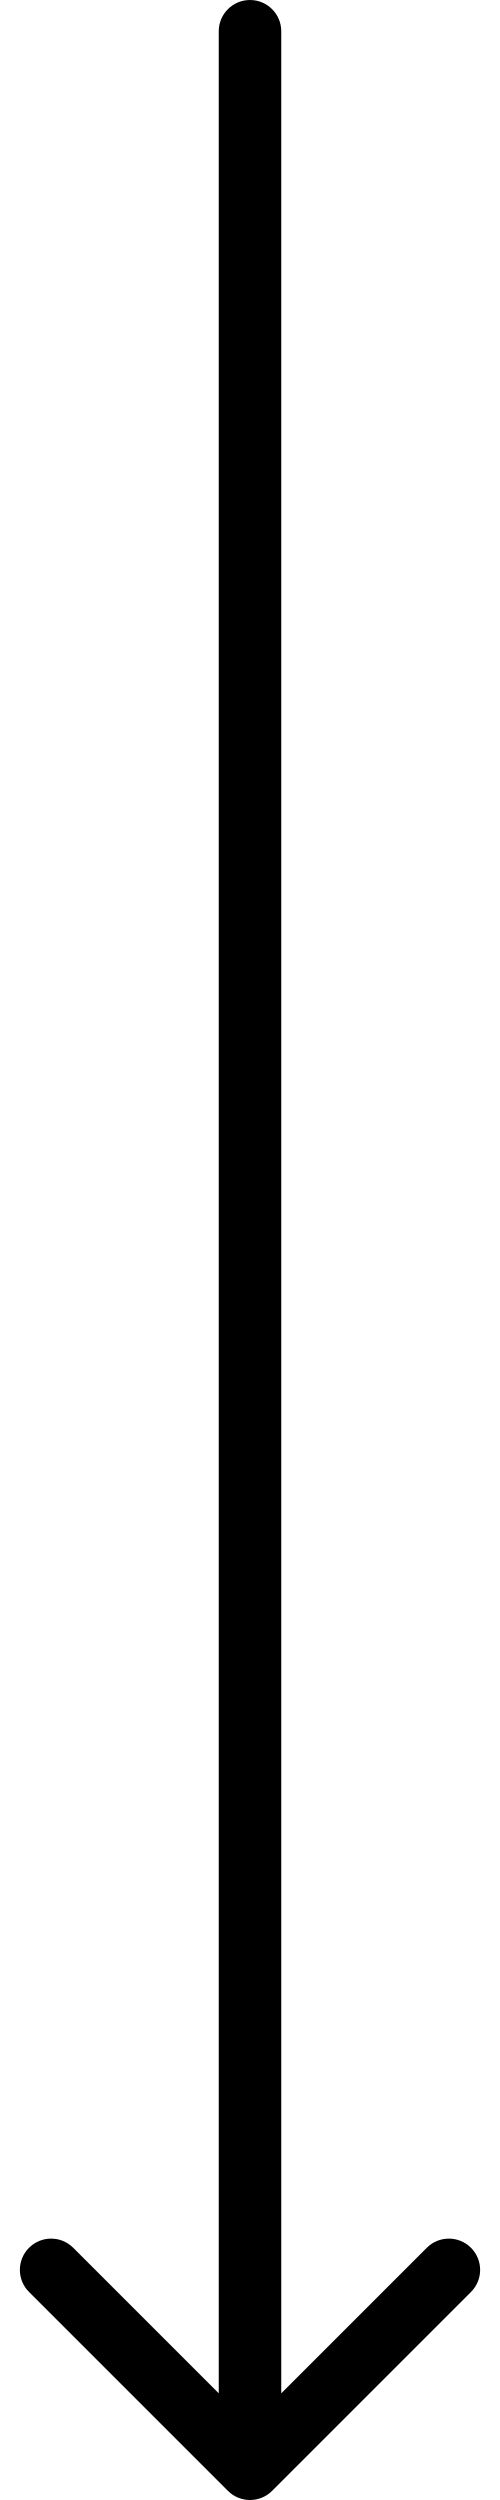
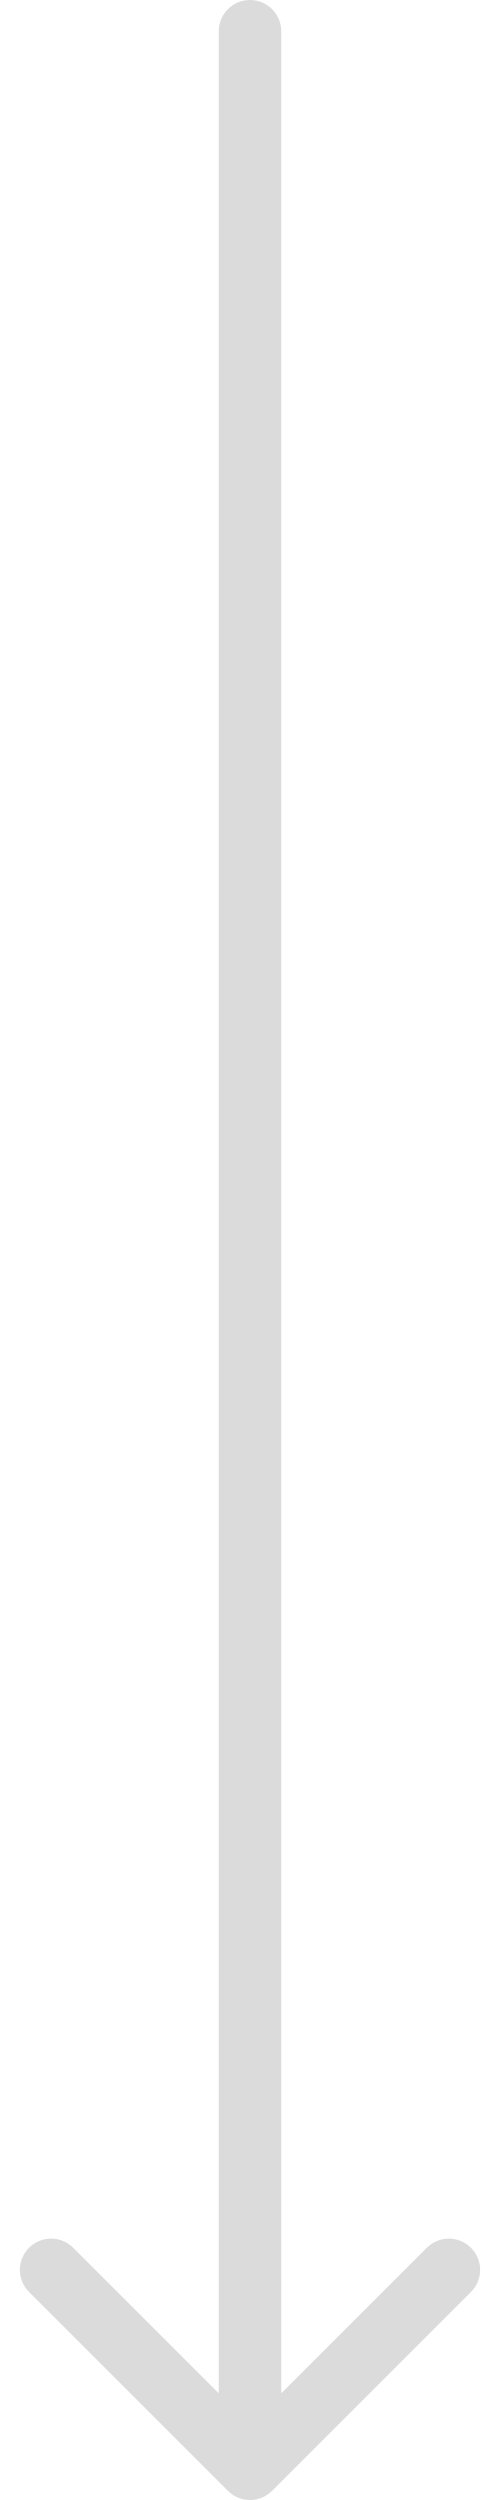
<svg xmlns="http://www.w3.org/2000/svg" width="16" height="80" viewBox="0 0 16 80" fill="none">
-   <path d="M9 1C9 0.448 8.552 0 8 0C7.448 0 7 0.448 7 1L9 1ZM7.293 79.707C7.683 80.098 8.317 80.098 8.707 79.707L15.071 73.343C15.462 72.953 15.462 72.32 15.071 71.929C14.681 71.538 14.047 71.538 13.657 71.929L8 77.586L2.343 71.929C1.953 71.538 1.319 71.538 0.929 71.929C0.538 72.32 0.538 72.953 0.929 73.343L7.293 79.707ZM7 1L7 79H9L9 1L7 1Z" fill="black" />
+   <path d="M9 1C9 0.448 8.552 0 8 0C7.448 0 7 0.448 7 1L9 1ZM7.293 79.707C7.683 80.098 8.317 80.098 8.707 79.707L15.071 73.343C15.462 72.953 15.462 72.32 15.071 71.929C14.681 71.538 14.047 71.538 13.657 71.929L8 77.586L2.343 71.929C1.953 71.538 1.319 71.538 0.929 71.929C0.538 72.32 0.538 72.953 0.929 73.343L7.293 79.707ZM7 1L7 79H9L9 1L7 1Z" fill="#DBDBDB" />
</svg>
